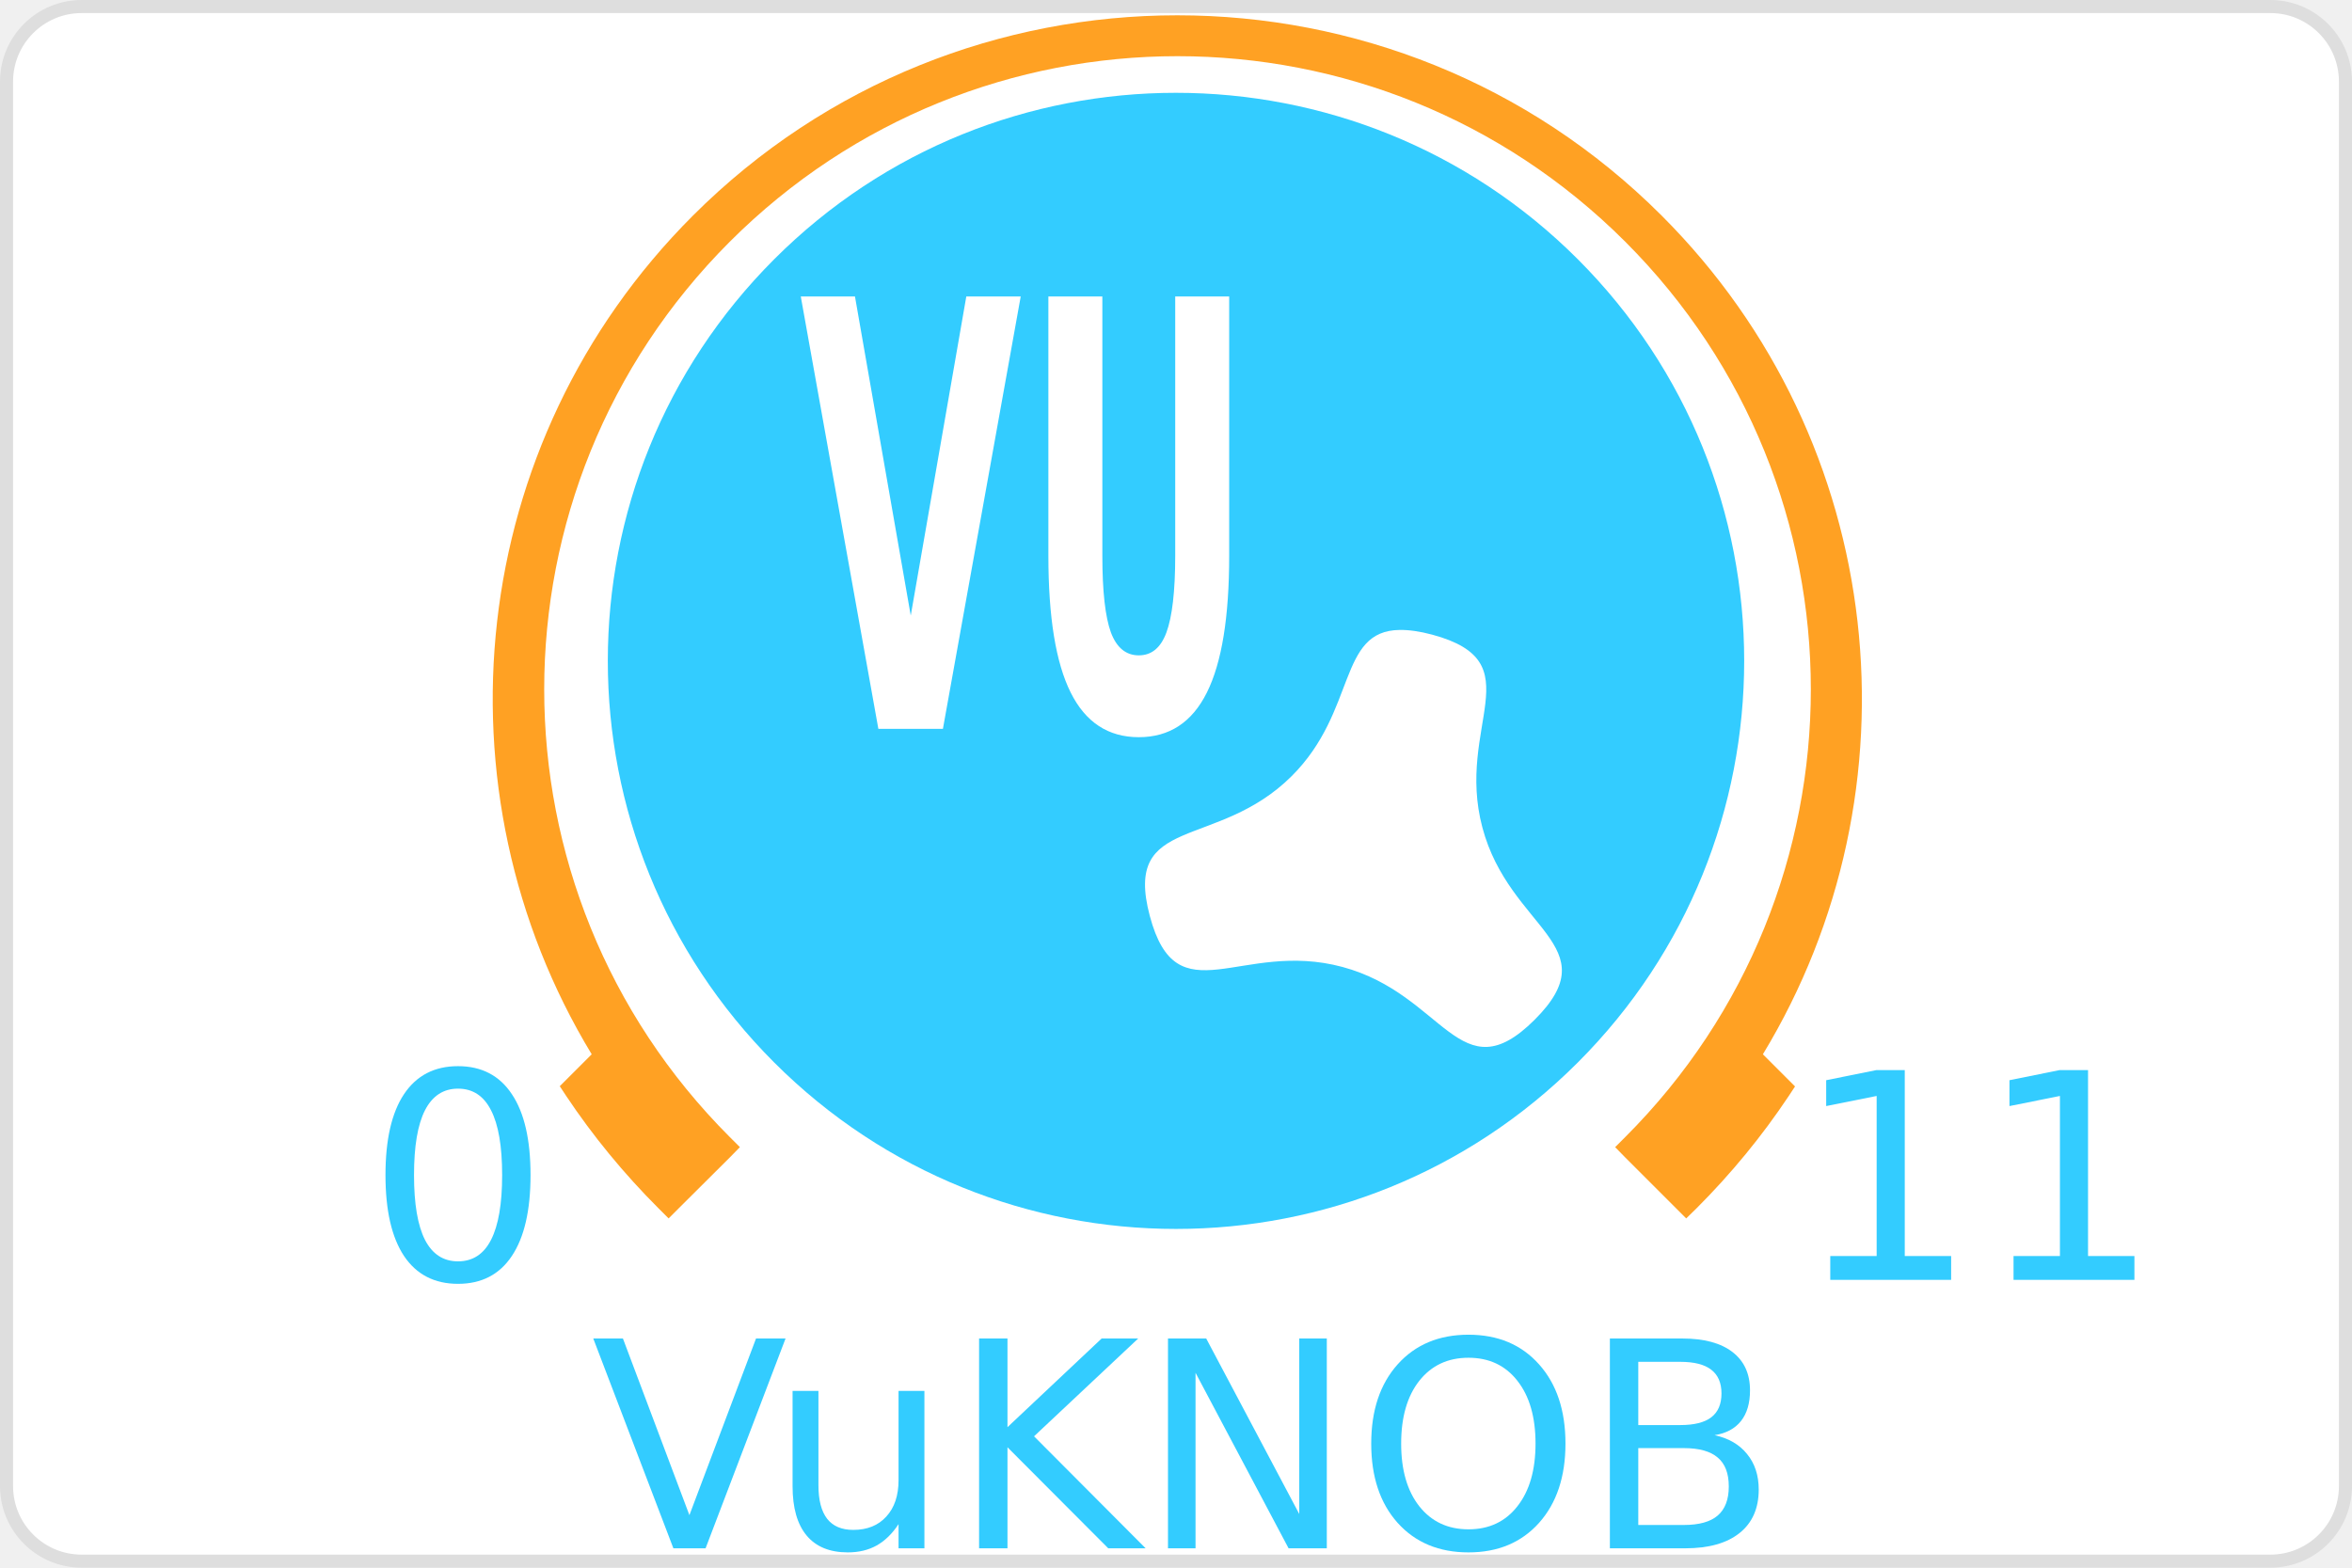
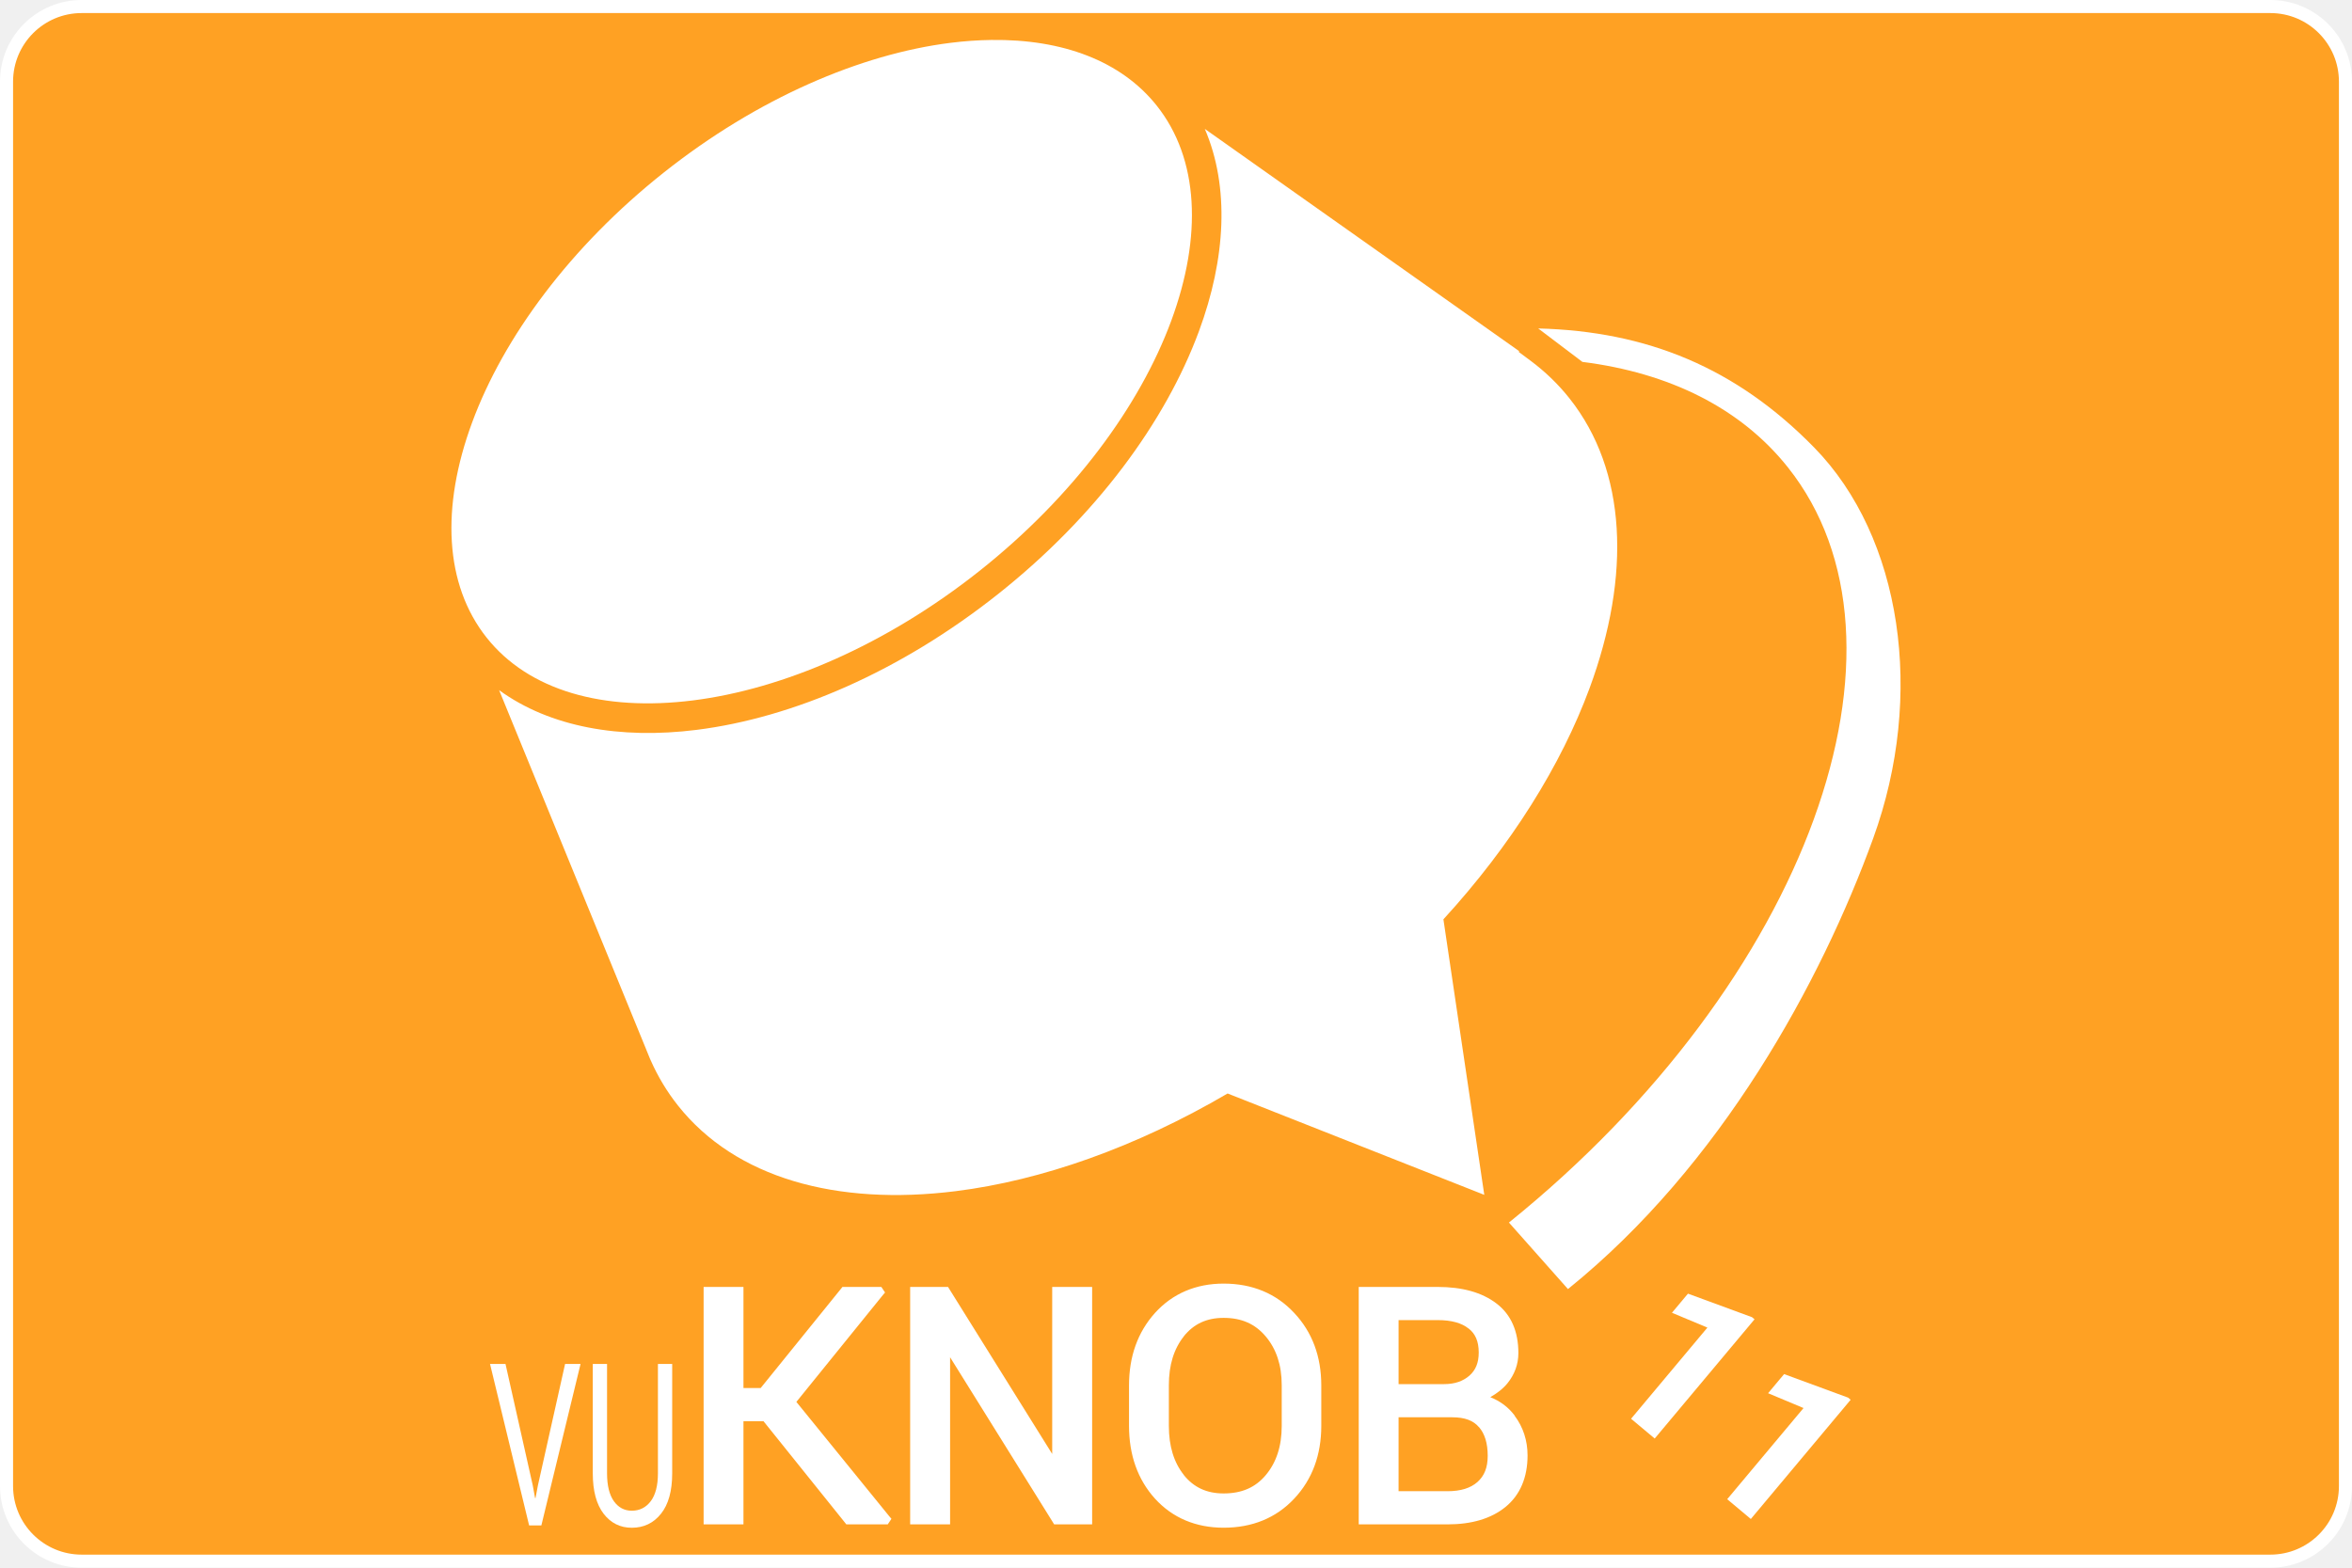
<svg xmlns="http://www.w3.org/2000/svg" width="180" height="120" id="svg4320" version="1.1">
  <defs id="defs4322">
    <linearGradient id="linearGradient4842">
      <stop style="stop-color:#51830b;stop-opacity:1;" offset="0" id="stop4844" />
      <stop style="stop-color:#a118d2;stop-opacity:0.984;" offset="1" id="stop4846" />
    </linearGradient>
    <clipPath clipPathUnits="userSpaceOnUse" id="clipPath4203">
      <g style="font-size:763.125px;font-style:normal;font-variant:normal;font-weight:normal;font-stretch:normal;fill:#000000;fill-opacity:1;stroke:none;font-family:VL Gothic;-inkscape-font-specification:VL Gothic" id="g4205">
        <path d="m 3036.607,1792.713 34.341,0 c 40.7,4e-4 70.207,-7.377 88.522,-22.131 18.823,-15.262 28.235,-38.41 28.236,-69.444 -3e-4,-28.998 -9.158,-51.383 -27.473,-67.155 -18.315,-16.279 -44.261,-24.419 -77.839,-24.42 -18.315,6e-4 -33.578,2.035 -45.788,6.105 l 0,177.045 m 0,53.419 0,222.833 c 18.824,4.07 41.717,6.105 68.681,6.105 64.102,0 96.153,-40.7 96.154,-122.1 -3e-4,-71.225 -40.955,-106.837 -122.863,-106.838 l -41.972,0 m 227.411,114.469 c -3e-4,111.925 -57.235,167.887 -171.703,167.887 -40.7,0 -80.128,-3.816 -118.284,-11.447 l 0,-549.45 c 38.156,-7.631 77.584,-11.446 118.284,-11.447 104.293,6e-4 156.44,45.788 156.441,137.363 -3e-4,31.034 -7.886,57.235 -23.657,78.602 -15.263,21.368 -36.63,35.613 -64.103,42.735 l 0,1.526 c 29.507,5.597 53.927,21.877 73.26,48.84 19.841,26.964 29.762,58.761 29.762,95.391" id="path4207" />
        <path d="m 3440.3,1724.032 0,76.312 1.526,0 c 31.542,-55.962 75.295,-83.943 131.257,-83.944 18.823,4e-4 36.63,2.544 53.419,7.631 l 0,53.419 c -17.807,-5.596 -35.613,-8.394 -53.419,-8.394 -37.139,3e-4 -68.173,15.517 -93.101,46.551 -24.929,31.034 -37.393,71.734 -37.393,122.1 l 0,183.15 -60.287,0 0,-396.825 57.998,0" id="path4209" />
        <path d="m 3921.069,1724.032 0,344.933 83.181,0 0,51.892 -251.831,0 0,-51.892 106.074,0 0,-293.04 -83.181,0 0,-51.892 145.757,0 m -77.839,-91.575 0,-91.575 77.839,0 0,91.575 -77.839,0" id="path4211" />
        <path d="m 4397.259,1869.025 0,251.831 -58.761,0 0,-238.095 c -3e-4,-44.77 -5.088,-74.532 -15.262,-89.286 -10.175,-15.262 -28.745,-22.893 -55.708,-22.894 -25.438,4e-4 -47.314,14.245 -65.629,42.735 -17.806,28.49 -26.709,66.901 -26.709,115.232 l 0,192.308 -60.287,0 0,-396.825 56.471,0 1.526,57.234 1.526,0 c 9.666,-19.332 24.42,-34.849 44.261,-46.551 19.841,-12.21 41.209,-18.315 64.103,-18.315 40.191,4e-4 69.19,11.702 86.996,35.104 18.315,22.894 27.472,62.068 27.473,117.521" id="path4213" />
        <path d="m 4481.203,1922.444 c -1e-4,-137.362 44.516,-206.043 133.547,-206.044 42.226,4e-4 77.075,21.622 104.548,64.866 l 1.526,0 1.526,-57.234 56.471,0 0,393.009 c -3e-4,63.594 -12.973,109.381 -38.919,137.363 -25.438,27.981 -64.612,41.972 -117.521,41.972 -36.121,-10e-5 -71.734,-6.359 -106.838,-19.078 l 0,-61.05 c 36.121,18.315 71.734,27.472 106.838,27.473 64.102,-10e-5 96.153,-42.226 96.154,-126.679 l 0,-61.05 -1.526,0 c -21.877,43.244 -55.963,64.866 -102.259,64.866 -40.7,0 -73.26,-16.789 -97.68,-50.366 -23.911,-33.577 -35.867,-82.926 -35.867,-148.046 m 60.287,0 c -1e-4,46.805 7.886,82.163 23.657,106.074 16.28,23.402 37.902,35.104 64.866,35.104 26.455,1e-4 47.822,-11.447 64.103,-34.341 16.28,-23.402 24.42,-57.743 24.42,-103.022 l 0,-7.631 c -3e-4,-46.296 -8.395,-81.909 -25.183,-106.838 -16.28,-25.437 -37.393,-38.156 -63.339,-38.156 -29.508,4e-4 -51.638,11.956 -66.392,35.867 -14.754,23.403 -22.131,61.05 -22.131,112.942" id="path4215" />
        <path d="m 5065.757,1724.032 0,344.933 83.181,0 0,51.892 -251.831,0 0,-51.892 106.074,0 0,-293.04 -83.181,0 0,-51.892 145.757,0 m -77.839,-91.575 0,-91.575 77.839,0 0,91.575 -77.839,0" id="path4217" />
        <path d="m 5541.947,1869.025 0,251.831 -58.761,0 0,-238.095 c -3e-4,-44.77 -5.088,-74.532 -15.262,-89.286 -10.175,-15.262 -28.745,-22.893 -55.708,-22.894 -25.438,4e-4 -47.314,14.245 -65.629,42.735 -17.806,28.49 -26.709,66.901 -26.709,115.232 l 0,192.308 -60.287,0 0,-396.825 56.471,0 1.526,57.234 1.526,0 c 9.666,-19.332 24.42,-34.849 44.261,-46.551 19.841,-12.21 41.209,-18.315 64.103,-18.315 40.191,4e-4 69.19,11.702 86.996,35.104 18.315,22.894 27.472,62.068 27.473,117.521" id="path4219" />
        <path d="m 3968.383,2662.675 -1.526,0 -67.155,259.462 -61.05,0 -67.155,-259.462 -1.526,0 0,412.087 -59.524,0 0,-557.081 70.207,0 90.812,343.406 1.526,0 90.812,-343.406 67.155,0 0,557.081 -62.576,0 0,-412.087" id="path4221" />
        <path d="m 4111.087,2937.4 0,-259.462 58.761,0 0,245.726 c -1e-4,42.226 4.579,70.208 13.736,83.944 9.666,13.736 27.472,20.605 53.419,20.604 24.928,10e-5 45.787,-13.991 62.576,-41.972 17.297,-27.981 25.946,-66.646 25.946,-115.995 l 0,-192.308 60.287,0 0,396.825 -56.471,0 -1.526,-57.234 -1.526,0 c -9.666,20.35 -23.912,36.376 -42.735,48.077 -18.824,11.193 -39.428,16.789 -61.813,16.789 -39.174,0 -67.409,-10.938 -84.707,-32.814 -17.298,-21.876 -25.946,-59.269 -25.946,-112.179" id="path4223" />
        <path d="m 4637.644,2721.436 c -48.84,3e-4 -73.26,18.57 -73.26,55.708 -1e-4,17.298 5.342,31.288 16.026,41.972 10.684,10.175 29.762,19.078 57.234,26.709 53.927,15.263 89.54,31.288 106.838,48.077 17.806,16.789 26.709,42.735 26.709,77.839 -3e-4,35.104 -11.956,62.322 -35.867,81.654 -23.912,19.332 -57.743,28.999 -101.496,28.999 -43.753,0 -85.725,-10.175 -125.916,-30.525 l 0,-61.05 c 39.682,26.964 79.11,40.446 118.284,40.446 56.471,1e-4 84.707,-19.841 84.707,-59.524 -3e-4,-18.824 -5.596,-33.323 -16.789,-43.498 -10.684,-10.175 -32.051,-19.841 -64.103,-28.999 -46.805,-13.227 -79.62,-28.999 -98.443,-47.314 -18.315,-18.315 -27.473,-43.243 -27.473,-74.786 0,-33.577 10.938,-59.778 32.814,-78.602 22.385,-18.823 54.691,-28.235 96.917,-28.236 42.735,4e-4 83.435,8.903 122.1,26.709 l 0,57.234 c -40.191,-21.876 -79.62,-32.814 -118.284,-32.814" id="path4225" />
        <path d="m 5065.757,2677.938 0,344.933 83.181,0 0,51.892 -251.831,0 0,-51.892 106.074,0 0,-293.04 -83.181,0 0,-51.892 145.757,0 m -77.839,-91.575 0,-91.575 77.839,0 0,91.575 -77.839,0" id="path4227" />
        <path d="m 5267.222,2876.35 c 0,-68.172 13.991,-119.556 41.972,-154.151 27.981,-34.595 67.409,-51.892 118.284,-51.892 31.034,4e-4 62.83,6.36 95.391,19.078 l 0,61.05 c -30.525,-16.788 -61.05,-25.183 -91.575,-25.183 -32.051,3e-4 -56.98,12.719 -74.786,38.156 -17.806,25.438 -26.709,63.085 -26.709,112.942 -10e-5,51.384 9.412,89.794 28.236,115.232 18.824,25.438 44.515,38.156 77.076,38.156 30.016,0 60.541,-9.158 91.575,-27.473 l 0,61.05 c -32.56,12.719 -64.357,19.078 -95.391,19.078 -51.893,0 -92.338,-17.043 -121.337,-51.129 -28.49,-34.595 -42.735,-86.233 -42.735,-154.914" id="path4229" />
        <path d="m 3484.562,3647.107 138.126,0 0,52.656 -138.126,0 0,214.438 c -2e-4,28.49 4.07,47.568 12.21,57.234 8.649,9.158 25.183,13.736 49.603,13.736 25.437,0 48.331,-4.579 68.681,-13.736 l 0,53.419 c -24.42,7.631 -49.858,11.447 -76.312,11.447 -42.735,0 -72.497,-8.14 -89.286,-24.42 -16.789,-16.789 -25.183,-46.805 -25.183,-90.049 l 0,-222.069 -76.312,0 0,-52.656 76.312,0 0,-144.994 60.287,0 0,144.994" id="path4231" />
        <path d="m 3718.078,3830.257 c -1e-4,-137.362 50.875,-206.043 152.625,-206.044 101.75,4e-4 152.625,68.682 152.625,206.044 -4e-4,137.363 -50.875,206.044 -152.625,206.044 -101.75,0 -152.625,-68.681 -152.625,-206.044 m 83.944,119.047 c 14.754,22.894 37.647,34.341 68.681,34.341 31.034,10e-5 53.673,-11.447 67.918,-34.341 14.754,-23.402 22.13,-63.085 22.131,-119.047 -2e-4,-55.962 -7.377,-95.39 -22.131,-118.284 -14.245,-23.402 -36.885,-35.103 -67.918,-35.104 -31.034,3e-4 -53.928,11.702 -68.681,35.104 -14.245,22.894 -21.368,62.322 -21.367,118.284 -1e-4,55.963 7.122,95.645 21.367,119.047" id="path4233" />
        <path d="m 4634.591,3742.497 1.526,0 100.733,-270.909 64.866,0 -136.599,335.775 0,221.306 -62.576,0 0,-221.306 -136.599,-335.775 68.681,0 99.969,270.909" id="path4235" />
        <path d="m 4862.765,3830.257 c -1e-4,-137.362 50.875,-206.043 152.625,-206.044 101.75,4e-4 152.625,68.682 152.625,206.044 -4e-4,137.363 -50.875,206.044 -152.625,206.044 -101.75,0 -152.625,-68.681 -152.625,-206.044 m 83.944,119.047 c 14.754,22.894 37.647,34.341 68.681,34.341 31.034,10e-5 53.673,-11.447 67.918,-34.341 14.754,-23.402 22.13,-63.085 22.131,-119.047 -2e-4,-55.962 -7.377,-95.39 -22.131,-118.284 -14.245,-23.402 -36.885,-35.103 -67.918,-35.104 -31.034,3e-4 -53.928,11.702 -68.681,35.104 -14.245,22.894 -21.368,62.322 -21.367,118.284 -10e-5,55.963 7.122,95.645 21.367,119.047" id="path4237" />
        <path d="m 5255.775,3891.307 0,-259.462 58.761,0 0,245.726 c -1e-4,42.226 4.579,70.208 13.736,83.944 9.666,13.736 27.472,20.604 53.419,20.604 24.928,0 45.787,-13.991 62.576,-41.972 17.297,-27.981 25.946,-66.646 25.946,-115.995 l 0,-192.308 60.287,0 0,396.825 -56.471,0 -1.526,-57.234 -1.526,0 c -9.666,20.35 -23.912,36.376 -42.735,48.077 -18.824,11.193 -39.428,16.789 -61.813,16.789 -39.174,0 -67.409,-10.938 -84.707,-32.814 -17.298,-21.876 -25.946,-59.269 -25.946,-112.179" id="path4239" />
        <path d="m 5729.675,3631.844 0,76.312 1.526,0 c 31.542,-55.962 75.295,-83.943 131.257,-83.944 18.823,4e-4 36.63,2.544 53.419,7.631 l 0,53.419 c -17.807,-5.596 -35.613,-8.394 -53.419,-8.394 -37.139,3e-4 -68.173,15.517 -93.101,46.551 -24.929,31.034 -37.393,71.734 -37.393,122.1 l 0,183.15 -60.287,0 0,-396.825 57.998,0" id="path4241" />
        <path d="m 3737.156,4653.669 0,-52.656 91.575,0 0,-45.788 c -1e-4,-49.857 8.394,-85.215 25.183,-106.074 16.789,-20.858 44.007,-31.288 81.654,-31.288 22.893,6e-4 45.787,3.816 68.681,11.447 l 0,54.945 c -19.333,-9.157 -38.411,-13.736 -57.234,-13.736 -23.912,5e-4 -39.683,6.106 -47.314,18.315 -7.123,11.702 -10.684,38.92 -10.684,81.654 l 0,30.525 115.232,0 0,52.656 -115.232,0 0,328.907 -60.287,0 0,-328.907 -91.575,0" id="path4243" />
        <path d="m 4302.632,4585.75 0,344.933 83.181,0 0,51.892 -251.831,0 0,-51.892 106.074,0 0,-293.04 -83.181,0 0,-51.892 145.757,0 m -77.839,-91.575 0,-91.575 77.839,0 0,91.575 -77.839,0" id="path4245" />
        <path d="m 4778.822,4730.744 0,251.831 -58.761,0 0,-238.095 c -3e-4,-44.77 -5.088,-74.531 -15.262,-89.286 -10.175,-15.262 -28.745,-22.893 -55.708,-22.894 -25.438,3e-4 -47.314,14.245 -65.629,42.735 -17.806,28.49 -26.709,66.901 -26.709,115.232 l 0,192.308 -60.287,0 0,-396.825 56.471,0 1.526,57.234 1.526,0 c 9.666,-19.332 24.42,-34.849 44.261,-46.551 19.841,-12.21 41.209,-18.315 64.103,-18.315 40.191,4e-4 69.19,11.702 86.996,35.104 18.315,22.894 27.472,62.068 27.473,117.521" id="path4247" />
        <path d="m 4862.765,4784.163 c -1e-4,-137.362 44.516,-206.043 133.547,-206.044 42.226,4e-4 77.075,21.622 104.548,64.866 l 1.526,0 1.526,-57.234 56.471,0 0,393.009 c -3e-4,63.594 -12.973,109.381 -38.919,137.363 -25.438,27.981 -64.612,41.972 -117.521,41.972 -36.121,-2e-4 -71.734,-6.36 -106.838,-19.078 l 0,-61.05 c 36.121,18.315 71.734,27.472 106.838,27.473 64.102,-2e-4 96.153,-42.226 96.154,-126.679 l 0,-61.05 -1.526,0 c -21.877,43.244 -55.963,64.866 -102.259,64.866 -40.7,0 -73.26,-16.789 -97.68,-50.366 -23.911,-33.577 -35.867,-82.926 -35.867,-148.046 m 60.287,0 c -1e-4,46.805 7.886,82.163 23.657,106.074 16.28,23.403 37.902,35.104 64.866,35.104 26.455,0 47.822,-11.447 64.103,-34.341 16.28,-23.402 24.42,-57.743 24.42,-103.022 l 0,-7.631 c -3e-4,-46.296 -8.395,-81.909 -25.183,-106.838 -16.28,-25.437 -37.393,-38.156 -63.339,-38.156 -29.508,3e-4 -51.638,11.956 -66.392,35.867 -14.754,23.403 -22.131,61.05 -22.131,112.942" id="path4249" />
        <path d="m 5311.483,4804.004 c 2.035,47.314 11.701,81.4 28.999,102.259 17.297,20.859 42.48,31.288 75.549,31.288 31.034,0 65.374,-9.158 103.022,-27.473 l 0,61.05 c -37.648,12.719 -73.26,19.078 -106.838,19.078 -109.381,0 -164.072,-68.681 -164.072,-206.044 0,-71.733 12.719,-123.88 38.156,-156.441 25.437,-33.068 63.594,-49.603 114.469,-49.603 46.296,4e-4 80.637,15.772 103.022,47.314 22.893,31.543 34.34,83.181 34.341,154.914 -3e-4,5.596 -0.509,13.482 -1.526,23.657 l -225.122,0 m 0,-50.366 166.361,0 c -0.509,-81.908 -26.201,-122.863 -77.076,-122.863 -28.999,4e-4 -50.621,9.158 -64.866,27.473 -14.245,18.315 -22.385,50.112 -24.42,95.391" id="path4251" />
        <path d="m 5729.675,4585.75 0,76.312 1.526,0 c 31.542,-55.962 75.295,-83.943 131.257,-83.944 18.823,4e-4 36.63,2.544 53.419,7.631 l 0,53.419 c -17.807,-5.596 -35.613,-8.394 -53.419,-8.394 -37.139,4e-4 -68.173,15.517 -93.101,46.551 -24.929,31.034 -37.393,71.734 -37.393,122.1 l 0,183.15 -60.287,0 0,-396.825 57.998,0" id="path4253" />
        <path d="m 6155.499,4601.013 138.126,0 0,52.656 -138.126,0 0,214.438 c -2e-4,28.49 4.07,47.568 12.21,57.234 8.649,9.158 25.183,13.736 49.603,13.736 25.437,1e-4 48.331,-4.579 68.681,-13.736 l 0,53.419 c -24.42,7.631 -49.858,11.447 -76.312,11.447 -42.735,0 -72.497,-8.14 -89.286,-24.42 -16.789,-16.789 -25.183,-46.805 -25.183,-90.049 l 0,-222.069 -76.312,0 0,-52.656 76.312,0 0,-144.994 60.287,0 0,144.994" id="path4255" />
        <path d="m 6592.007,4585.75 0,344.933 83.181,0 0,51.892 -251.831,0 0,-51.892 106.074,0 0,-293.04 -83.181,0 0,-51.892 145.757,0 m -77.839,-91.575 0,-91.575 77.839,0 0,91.575 -77.839,0" id="path4257" />
        <path d="m 6840.022,4925.341 -1.526,0 0,225.122 -60.287,0 0,-564.712 56.471,0 1.526,57.234 1.526,0 c 27.472,-43.243 62.322,-64.865 104.548,-64.866 89.031,4e-4 133.547,68.682 133.547,206.044 -4e-4,68.681 -12.21,120.32 -36.63,154.914 -24.42,34.086 -56.726,51.129 -96.917,51.129 -46.296,0 -80.383,-21.622 -102.259,-64.866 m 175.519,-141.178 c -3e-4,-99.206 -29.508,-148.809 -88.522,-148.809 -25.946,3e-4 -47.314,12.719 -64.103,38.156 -16.28,24.929 -24.42,60.541 -24.42,106.838 l 0,7.631 c -1e-4,46.296 8.14,82.163 24.42,107.601 16.789,24.929 38.156,37.393 64.103,37.393 26.963,10e-5 48.331,-12.21 64.103,-36.63 16.28,-24.929 24.42,-62.322 24.42,-112.179" id="path4259" />
        <path d="m 7308.581,4629.249 c -48.84,3e-4 -73.26,18.57 -73.26,55.708 -1e-4,17.298 5.342,31.288 16.026,41.972 10.684,10.175 29.762,19.078 57.234,26.709 53.927,15.263 89.54,31.288 106.838,48.077 17.806,16.789 26.709,42.735 26.709,77.839 -3e-4,35.104 -11.956,62.322 -35.867,81.654 -23.912,19.332 -57.743,28.999 -101.496,28.999 -43.753,0 -85.725,-10.175 -125.916,-30.525 l 0,-61.05 c 39.682,26.964 79.11,40.446 118.284,40.446 56.471,1e-4 84.707,-19.841 84.707,-59.524 -3e-4,-18.824 -5.596,-33.323 -16.789,-43.498 -10.684,-10.175 -32.051,-19.841 -64.103,-28.999 -46.805,-13.227 -79.62,-28.999 -98.443,-47.314 -18.315,-18.315 -27.473,-43.243 -27.473,-74.786 0,-33.577 10.938,-59.778 32.814,-78.602 22.385,-18.823 54.691,-28.235 96.917,-28.236 42.735,4e-4 83.435,8.903 122.1,26.709 l 0,57.234 c -40.191,-21.876 -79.62,-32.814 -118.284,-32.814" id="path4261" />
      </g>
    </clipPath>
  </defs>
  <g id="layer1" transform="translate(0,-360)">
-     <rect style="fill:#ffffff;fill-opacity:1;stroke:#dedede;stroke-width:1;stroke-opacity:1" id="rect4116" width="179" height="119" x="0.5" y="360.5" ry="5.75" rx="5.75" />
-     <g transform="matrix(0.550733,0,0,0.550733,-118.5778,122.7165)" id="g6328">
-       <rect ry="69.668" rx="0" y="574.978" x="240.291" height="38.368" width="276.874" id="rect5854" style="fill:#9c9386;fill-opacity:0;stroke:none" />
-       <path id="path3773-6" transform="translate(214.8767,393.9465)" d="m 164.031,39.031 c -24.365,0 -48.735,9.267 -67.312,27.844 C 65.108,98.486 60.465,146.82 82.656,183.438 l -3.281,3.281 -1.156,1.156 0.906,1.375 c 3.674,5.507 7.955,10.736 12.812,15.594 l 1.406,1.406 1.406,-1.406 7.094,-7.062 1.406,-1.438 -1.406,-1.406 c -34.383,-34.383 -34.383,-90.055 0,-124.438 34.383,-34.383 90.055,-34.383 124.438,0 34.383,34.383 34.383,90.055 0,124.438 l -1.406,1.406 1.406,1.438 7.062,7.062 1.406,1.406 1.438,-1.406 c 4.857,-4.857 9.108,-10.057 12.781,-15.562 l 0.906,-1.375 -1.156,-1.156 -3.312,-3.312 C 267.605,146.818 262.958,98.489 231.344,66.875 212.767,48.298 188.397,39.031 164.031,39.031 z" style="fill:#ffa123;fill-opacity:1;stroke:none" />
-       <g transform="translate(13.99923,2.354303)" id="text3821" style="font-size:40px;font-style:normal;font-weight:normal;line-height:125%;letter-spacing:0px;word-spacing:0px;fill:#33ccff;fill-opacity:1;stroke:none;font-family:Sans">
-         <path id="path2999" style="fill:#33ccff;fill-opacity:1" d="m 264.955,579.806 c -2.031,3e-5 -3.561,1.003 -4.59,3.008 -1.016,1.992 -1.523,4.994 -1.523,9.004 -1e-5,3.997 0.508,6.999 1.523,9.004 1.029,1.992 2.559,2.988 4.59,2.988 2.044,0 3.574,-0.996 4.59,-2.988 1.029,-2.005 1.543,-5.006 1.543,-9.004 -2e-5,-4.01 -0.514,-7.012 -1.543,-9.004 -1.016,-2.005 -2.546,-3.008 -4.59,-3.008 m 0,-3.125 c 3.268,3e-5 5.762,1.296 7.48,3.887 1.732,2.578 2.598,6.328 2.598,11.25 -2e-5,4.909 -0.866,8.659 -2.598,11.25 -1.719,2.578 -4.212,3.867 -7.48,3.867 -3.268,0 -5.768,-1.289 -7.5,-3.867 -1.719,-2.591 -2.578,-6.341 -2.578,-11.25 0,-4.922 0.859,-8.672 2.578,-11.25 1.732,-2.591 4.232,-3.887 7.5,-3.887" />
-       </g>
-       <g transform="translate(9.332821,2.354303)" id="text3825" style="font-size:40px;font-style:normal;font-weight:normal;line-height:125%;letter-spacing:0px;word-spacing:0px;fill:#33ccff;fill-opacity:1;stroke:none;font-family:Sans">
-         <path id="path3011" style="fill:#33ccff;fill-opacity:1" d="m 460.313,603.067 6.445,0 0,-22.246 -7.012,1.406 0,-3.594 6.973,-1.406 3.945,0 0,25.84 6.445,0 0,3.32 -16.797,0 0,-3.32" />
-         <path id="path3013" style="fill:#33ccff;fill-opacity:1" d="m 485.782,603.067 6.445,0 0,-22.246 -7.012,1.406 0,-3.594 6.973,-1.406 3.945,0 0,25.84 6.445,0 0,3.32 -16.797,0 0,-3.32" />
-       </g>
-       <path id="path3829" d="m 378.712,443.75 c -20.209,0 -40.394,7.706 -55.812,23.125 -30.837,30.837 -30.837,80.819 0,111.656 30.837,30.837 80.819,30.837 111.656,0 30.837,-30.837 30.837,-80.819 0,-111.656 -15.419,-15.419 -35.635,-23.125 -55.844,-23.125 z m -52.125,28.312 7.531,0 7.75,44.344 7.719,-44.344 7.562,0 -10.812,60.094 -8.969,0 -10.781,-60.094 z m 34.406,0 7.5,0 0,36.031 c -10e-6,4.964 0.406,8.51 1.188,10.656 0.794,2.12 2.091,3.188 3.875,3.188 1.797,10e-6 3.062,-1.068 3.844,-3.188 0.794,-2.147 1.219,-5.692 1.219,-10.656 l 0,-36.031 7.5,0 0,36.031 c -3e-5,8.506 -1.023,14.841 -3.094,19 -2.07,4.159 -5.224,6.219 -9.469,6.219 -4.232,0 -7.398,-2.06 -9.469,-6.219 -2.07,-4.159 -3.094,-10.494 -3.094,-19 l 0,-36.031 z m 48.844,46.344 c 1.238,-0.013 2.728,0.178 4.5,0.656 14.175,3.822 3.191,12.625 6.969,26.812 3.777,14.187 17.648,16.354 7.25,26.719 -10.398,10.365 -12.512,-3.521 -26.688,-7.344 -14.175,-3.822 -23.004,7.093 -26.781,-7.094 -3.777,-14.187 9.321,-9.073 19.719,-19.438 9.098,-9.069 6.362,-20.223 15.031,-20.312 z" style="fill:#33ccff;fill-opacity:1;stroke:none" />
-       <g id="text3541" style="font-size:40px;font-style:normal;font-weight:normal;line-height:125%;letter-spacing:0px;word-spacing:0px;fill:#33ccff;fill-opacity:1;stroke:none;font-family:Sans">
-         <path id="path3546" d="m 308.884,646.048 -11.133,-29.16 4.121,0 9.238,24.551 9.258,-24.551 4.102,0 -11.113,29.16 -4.473,0" />
-         <path id="path3548" d="m 325.446,637.415 0,-13.242 3.594,0 0,13.105 c -10e-6,2.07 0.404,3.626 1.211,4.668 0.807,1.029 2.018,1.543 3.633,1.543 1.94,0 3.47,-0.618 4.59,-1.855 1.133,-1.237 1.699,-2.923 1.699,-5.059 l 0,-12.402 3.594,0 0,21.875 -3.594,0 0,-3.359 c -0.872,1.328 -1.888,2.318 -3.047,2.969 -1.146,0.638 -2.48,0.957 -4.004,0.957 -2.513,0 -4.421,-0.781 -5.723,-2.344 -1.302,-1.562 -1.953,-3.848 -1.953,-6.855 m 9.043,-13.77 0,0" />
-         <path id="path3550" d="m 351.364,616.888 3.945,0 0,12.324 13.086,-12.324 5.078,0 -14.473,13.594 15.508,15.566 -5.195,0 -14.004,-14.043 0,14.043 -3.945,0 0,-29.16" />
-         <path id="path3552" d="m 377.614,616.888 5.312,0 12.93,24.395 0,-24.395 3.828,0 0,29.16 -5.312,0 -12.93,-24.395 0,24.395 -3.828,0 0,-29.16" />
-         <path id="path3554" d="m 419.372,619.563 c -2.865,2e-5 -5.143,1.068 -6.836,3.203 -1.68,2.135 -2.52,5.046 -2.52,8.73 0,3.672 0.84,6.576 2.52,8.711 1.693,2.135 3.971,3.203 6.836,3.203 2.865,0 5.13,-1.068 6.797,-3.203 1.68,-2.135 2.519,-5.039 2.52,-8.711 -3e-5,-3.685 -0.84,-6.595 -2.52,-8.73 -1.667,-2.135 -3.932,-3.203 -6.797,-3.203 m 0,-3.203 c 4.089,3e-5 7.357,1.374 9.805,4.121 2.448,2.734 3.672,6.406 3.672,11.016 -2e-5,4.596 -1.224,8.268 -3.672,11.016 -2.448,2.734 -5.716,4.102 -9.805,4.102 -4.102,0 -7.383,-1.367 -9.844,-4.102 -2.448,-2.734 -3.672,-6.406 -3.672,-11.016 -10e-6,-4.609 1.224,-8.281 3.672,-11.016 2.461,-2.747 5.742,-4.121 9.844,-4.121" />
-         <path id="path3556" d="m 442.966,632.122 0,10.684 6.328,0 c 2.122,10e-6 3.691,-0.436 4.707,-1.309 1.029,-0.885 1.543,-2.233 1.543,-4.043 -2e-5,-1.823 -0.514,-3.164 -1.543,-4.023 -1.016,-0.872 -2.585,-1.309 -4.707,-1.309 l -6.328,0 m 0,-11.992 0,8.789 5.84,0 c 1.927,2e-5 3.359,-0.358 4.297,-1.074 0.951,-0.729 1.426,-1.836 1.426,-3.32 -2e-5,-1.471 -0.475,-2.572 -1.426,-3.301 -0.938,-0.729 -2.37,-1.094 -4.297,-1.094 l -5.84,0 m -3.945,-3.242 10.078,0 c 3.008,3e-5 5.326,0.625 6.953,1.875 1.628,1.25 2.441,3.027 2.441,5.332 -3e-5,1.784 -0.417,3.203 -1.25,4.258 -0.833,1.055 -2.057,1.712 -3.672,1.973 1.94,0.417 3.444,1.289 4.512,2.617 1.081,1.315 1.621,2.962 1.621,4.941 -2e-5,2.604 -0.885,4.616 -2.656,6.035 -1.771,1.419 -4.29,2.129 -7.559,2.129 l -10.469,0 0,-29.16" />
+     <rect style="fill:#ffa123;fill-opacity:1;stroke:#ffffff;stroke-width:1;stroke-opacity:1" id="rect4116" width="179" height="119" x="0.5" y="360.5" ry="5.75" rx="5.75" />
+     <g id="g5024" transform="matrix(0.2269247,0,0,0.2269247,97.0914,329.3436)" style="fill:#ffffff;fill-opacity:1">
+       <path id="path3775" d="m 310.875,208.562 c -4.455,0.06 -9.055,0.376 -13.781,0.969 -30.246,3.796 -65.072,18.664 -96.719,43.781 -31.647,25.118 -54.03,55.656 -64.594,84.25 -10.564,28.594 -9.316,54.714 4.875,72.594 14.191,17.88 39.348,24.983 69.594,21.188 30.246,-3.796 65.072,-18.632 96.719,-43.75 31.647,-25.118 53.999,-55.656 64.562,-84.25 10.564,-28.594 9.347,-54.714 -4.844,-72.594 -11.973,-15.086 -31.758,-22.513 -55.812,-22.188 z m 72,30 c 8.416,19.608 7.075,43.74 -1.969,68.219 -11.346,30.712 -34.786,62.518 -67.719,88.656 -32.933,26.138 -69.233,41.767 -101.719,45.844 -25.756,3.232 -49.43,-0.913 -66.594,-13.406 l 49.562,121.094 0.031,0.031 0,0.062 c 0.391,1.03 0.827,2.075 1.281,3.125 0.124,0.287 0.211,0.473 0.25,0.562 2.421,5.468 5.474,10.563 9.219,15.281 19.362,24.395 53.448,33.893 93.719,28.844 28.81,-3.612 60.558,-14.744 91.625,-32.938 l 86.562,34.188 -13.781,-92.938 c 22.924,-25.055 39.71,-52.032 49.281,-77.938 14.066,-38.073 12.58,-73.418 -6.781,-97.812 -3.794,-4.78 -8.142,-8.958 -13,-12.594 l -4.156,-3.094 0.25,-0.188 -106.062,-75 z" style="fill:#ffffff;fill-opacity:1;stroke:none" transform="translate(-404.4065,-59.986)" />
+       <g style="fill:#ffffff;fill-opacity:1" id="g3977" transform="translate(-404.4065,-59.986)">
+         <g style="fill:#ffffff;fill-opacity:1" id="g3011" transform="translate(46.46702,-1.00684)">
+           <path id="path3007" d="m 95.344,656.177 5.219,0 9.188,40.938 0.781,4.281 0.156,0 0.812,-4.281 9.156,-40.938 5.219,0 -13.219,54.469 -4.125,0 -13.188,-54.469 z" style="fill:#ffffff;fill-opacity:1;stroke:none" />
+           <path id="rect3002" d="m 130,656.177 4.812,0 0,36.906 c -1e-5,4.115 0.784,7.261 2.312,9.406 1.529,2.12 3.526,3.188 6.031,3.188 2.635,0 4.765,-1.067 6.375,-3.188 1.627,-2.145 2.437,-5.291 2.438,-9.406 l 0,-36.906 4.812,0 0,36.906 c -3e-5,5.936 -1.26,10.482 -3.781,13.625 -2.505,3.143 -5.794,4.719 -9.844,4.719 -3.904,0 -7.06,-1.576 -9.5,-4.719 C 131.233,703.54 130,698.994 130,693.083 l 0,-36.906 z" style="fill:#ffffff;fill-opacity:1;stroke:none" />
+         </g>
+         <path style="fill:#ffffff;fill-opacity:1;stroke:none" d="m 389.219,628.062 c -9.353,9e-5 -17.241,3.362 -23.156,9.906 -5.864,6.528 -8.75,14.753 -8.75,24.438 l 0,13.656 c 0,9.718 2.878,18.031 8.75,24.531 5.919,6.511 13.81,9.812 23.156,9.812 9.652,0 17.685,-3.278 23.781,-9.781 6.126,-6.495 9.156,-14.831 9.156,-24.562 l 0,-13.656 c -6e-5,-9.732 -3.035,-17.979 -9.156,-24.469 -6.093,-6.536 -14.123,-9.875 -23.781,-9.875 z m -175.375,1.125 0,1.5 0,77.094 0,1.5 1.5,0 10.438,0 1.5,0 0,-1.5 0,-33.312 6.75,0 27.5,34.25 0.438,0.562 0.719,0 12.438,0 0.812,0 0.438,-0.656 0.188,-0.281 0.625,-0.938 -0.719,-0.844 -31.344,-38.594 29.188,-36.062 0.719,-0.844 -0.625,-0.938 -0.188,-0.281 -0.438,-0.656 -0.812,0 -11.594,0 -0.719,0 -0.438,0.562 -27.125,33.531 -5.812,0 0,-32.594 0,-1.5 -1.5,0 -10.438,0 -1.5,0 z m 69.656,0 0,1.5 0,77.094 0,1.5 1.5,0 10.469,0 1.5,0 0,-1.5 0,-54.875 34.656,55.656 0.438,0.719 0.844,0 10.469,0 1.5,0 0,-1.5 0,-77.094 0,-1.5 -1.5,0 -10.469,0 -1.5,0 0,1.5 0,54.844 -34.688,-55.625 -0.438,-0.719 -0.844,0 -10.438,0 -1.5,0 z m 151.281,0 0,1.5 0,77.094 0,1.5 1.5,0 28.438,0 c 8.07,0 14.676,-1.897 19.562,-5.875 4.949,-4.036 7.437,-9.991 7.438,-17.375 -6e-5,-5.006 -1.476,-9.554 -4.344,-13.375 -0.005,-0.007 0.005,-0.024 0,-0.031 l 0.031,0 c -2.131,-2.87 -4.926,-4.935 -8.25,-6.25 2.222,-1.286 4.237,-2.788 5.812,-4.719 2.378,-2.953 3.656,-6.404 3.656,-10.156 -6e-5,-7.274 -2.441,-12.971 -7.375,-16.719 -4.891,-3.753 -11.573,-5.594 -19.844,-5.594 l -25.125,0 -1.5,0 z m -45.562,10.438 c 6.072,6e-5 10.642,2.047 14.188,6.25 3.564,4.224 5.406,9.652 5.406,16.438 l 0,13.75 c -6e-5,6.896 -1.848,12.408 -5.406,16.625 -3.504,4.159 -8.069,6.156 -14.188,6.156 -5.699,0 -10.06,-2.021 -13.438,-6.219 l 0.031,0 c -3.357,-4.213 -5.062,-9.681 -5.062,-16.562 l 0,-13.75 c 0,-6.809 1.704,-12.254 5.062,-16.469 l -0.031,0 c 3.378,-4.198 7.738,-6.219 13.438,-6.219 z m 59,0.75 13.188,0 c 4.731,9e-5 8.12,1.015 10.375,2.812 l 0.031,0 c 2.268,1.754 3.437,4.292 3.438,8.125 -5e-5,3.492 -1.047,5.948 -3.156,7.812 -2.139,1.851 -4.912,2.844 -8.5,2.844 l -15.375,0 0,-21.594 z m 0,32.781 18.094,0 c 4.313,6e-5 7.147,1.131 9,3.312 l 0.031,0 c 1.936,2.243 2.937,5.41 2.938,9.688 -6e-5,4 -1.153,6.775 -3.469,8.844 -2.307,2.03 -5.604,3.094 -10.094,3.094 l -16.5,0 0,-24.938 z" id="path3924" />
+         <path style="font-size:medium;font-style:normal;font-variant:normal;font-weight:normal;font-stretch:normal;text-indent:0;text-align:start;text-decoration:none;line-height:normal;letter-spacing:normal;word-spacing:normal;text-transform:none;direction:ltr;block-progression:tb;writing-mode:lr-tb;text-anchor:start;baseline-shift:baseline;color:#000000;fill:#ffffff;fill-opacity:1;stroke:none;stroke-width:10;marker:none;visibility:visible;display:inline;overflow:visible;enable-background:accumulate;font-family:Sans;-inkscape-font-specification:Sans" d="m 495.312,305.875 14.906,11.281 c 29.192,3.675 53.37,15.499 69.344,35.625 23.493,29.6 25.477,72.424 8.688,118.656 -16.79,46.233 -52.388,95.364 -102.812,136.031 l 19.906,22.438 C 557.036,588.216 590.722,526.225 608.281,477.875 625.84,429.525 617.908,376.237 588.406,346.062 562.057,319.113 532.002,306.81 495.312,305.875 z" id="path2985-0-3" />
+         <text xml:space="preserve" style="font-size:36px;font-style:normal;font-variant:normal;font-weight:bold;font-stretch:normal;line-height:125%;letter-spacing:0px;word-spacing:0px;fill:#ffffff;fill-opacity:1;stroke:none;font-family:Roboto;-inkscape-font-specification:Sans Bold" x="506.086" y="728.103" id="text3870" transform="matrix(1.569401,1.313833,-1.313833,1.569401,674.8579,-1145.768)">
+           <tspan id="tspan3872" x="506.086" y="728.103">11</tspan>
+         </text>
      </g>
    </g>
  </g>
</svg>
